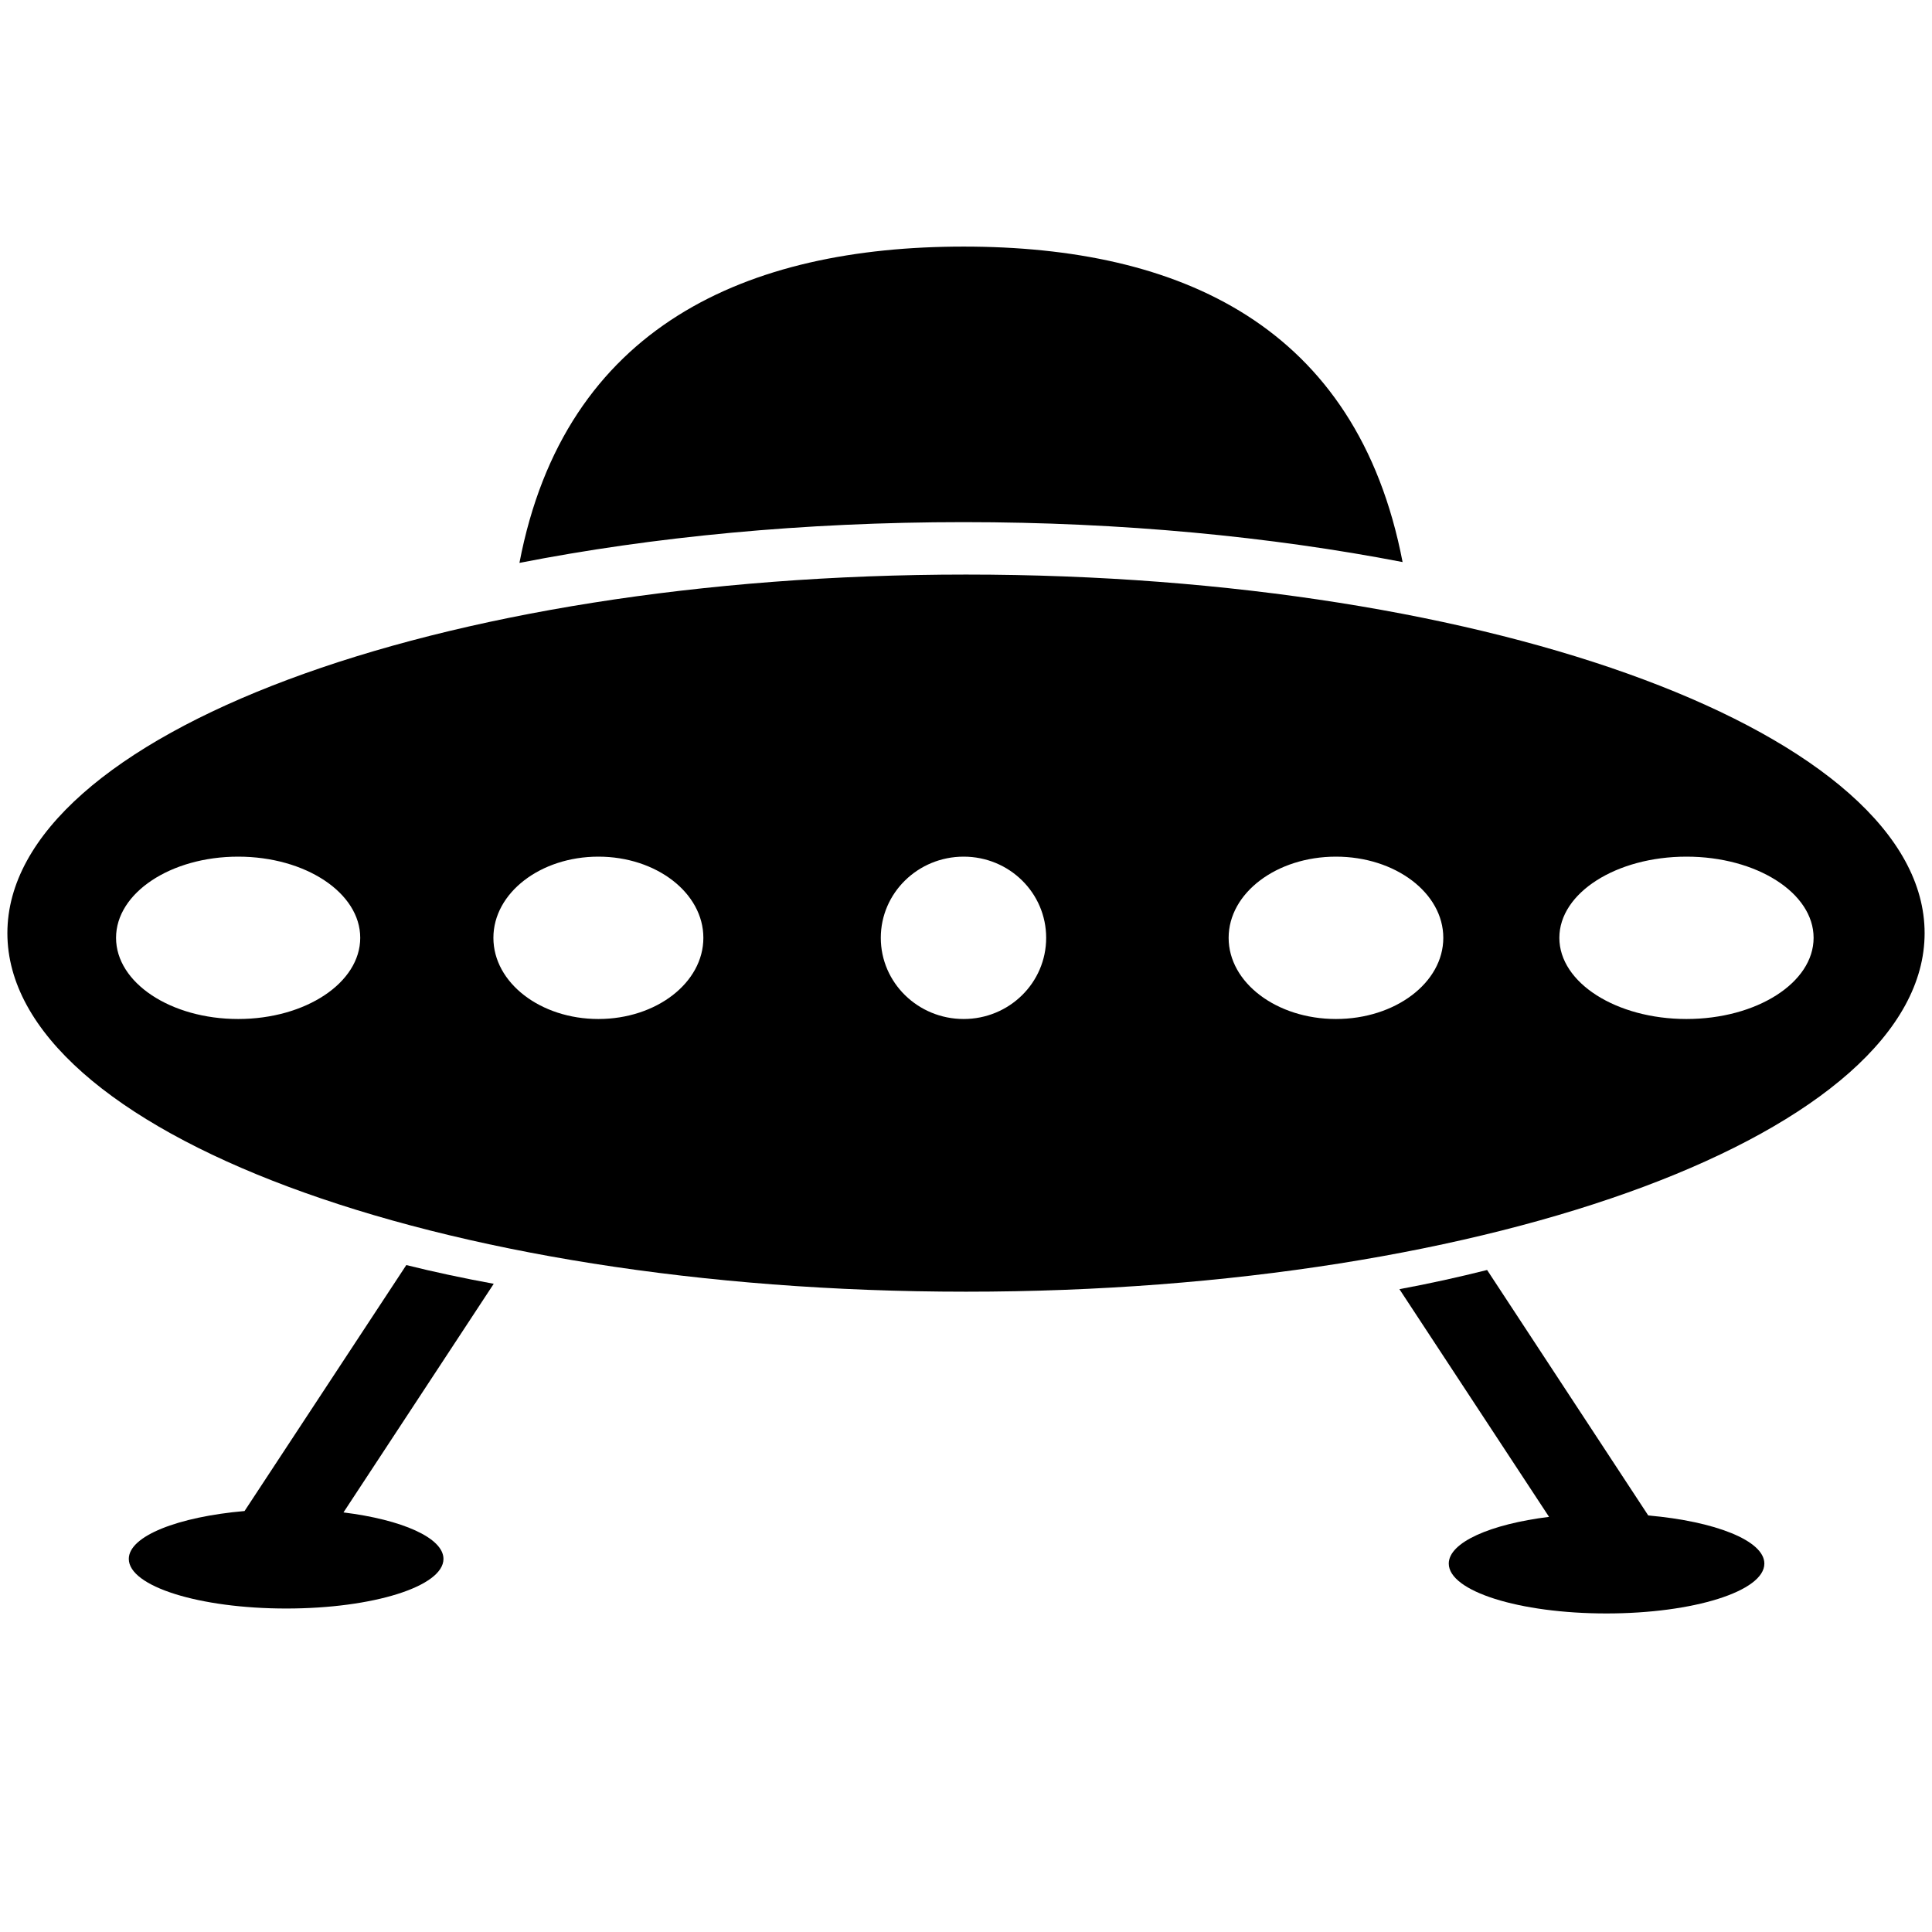
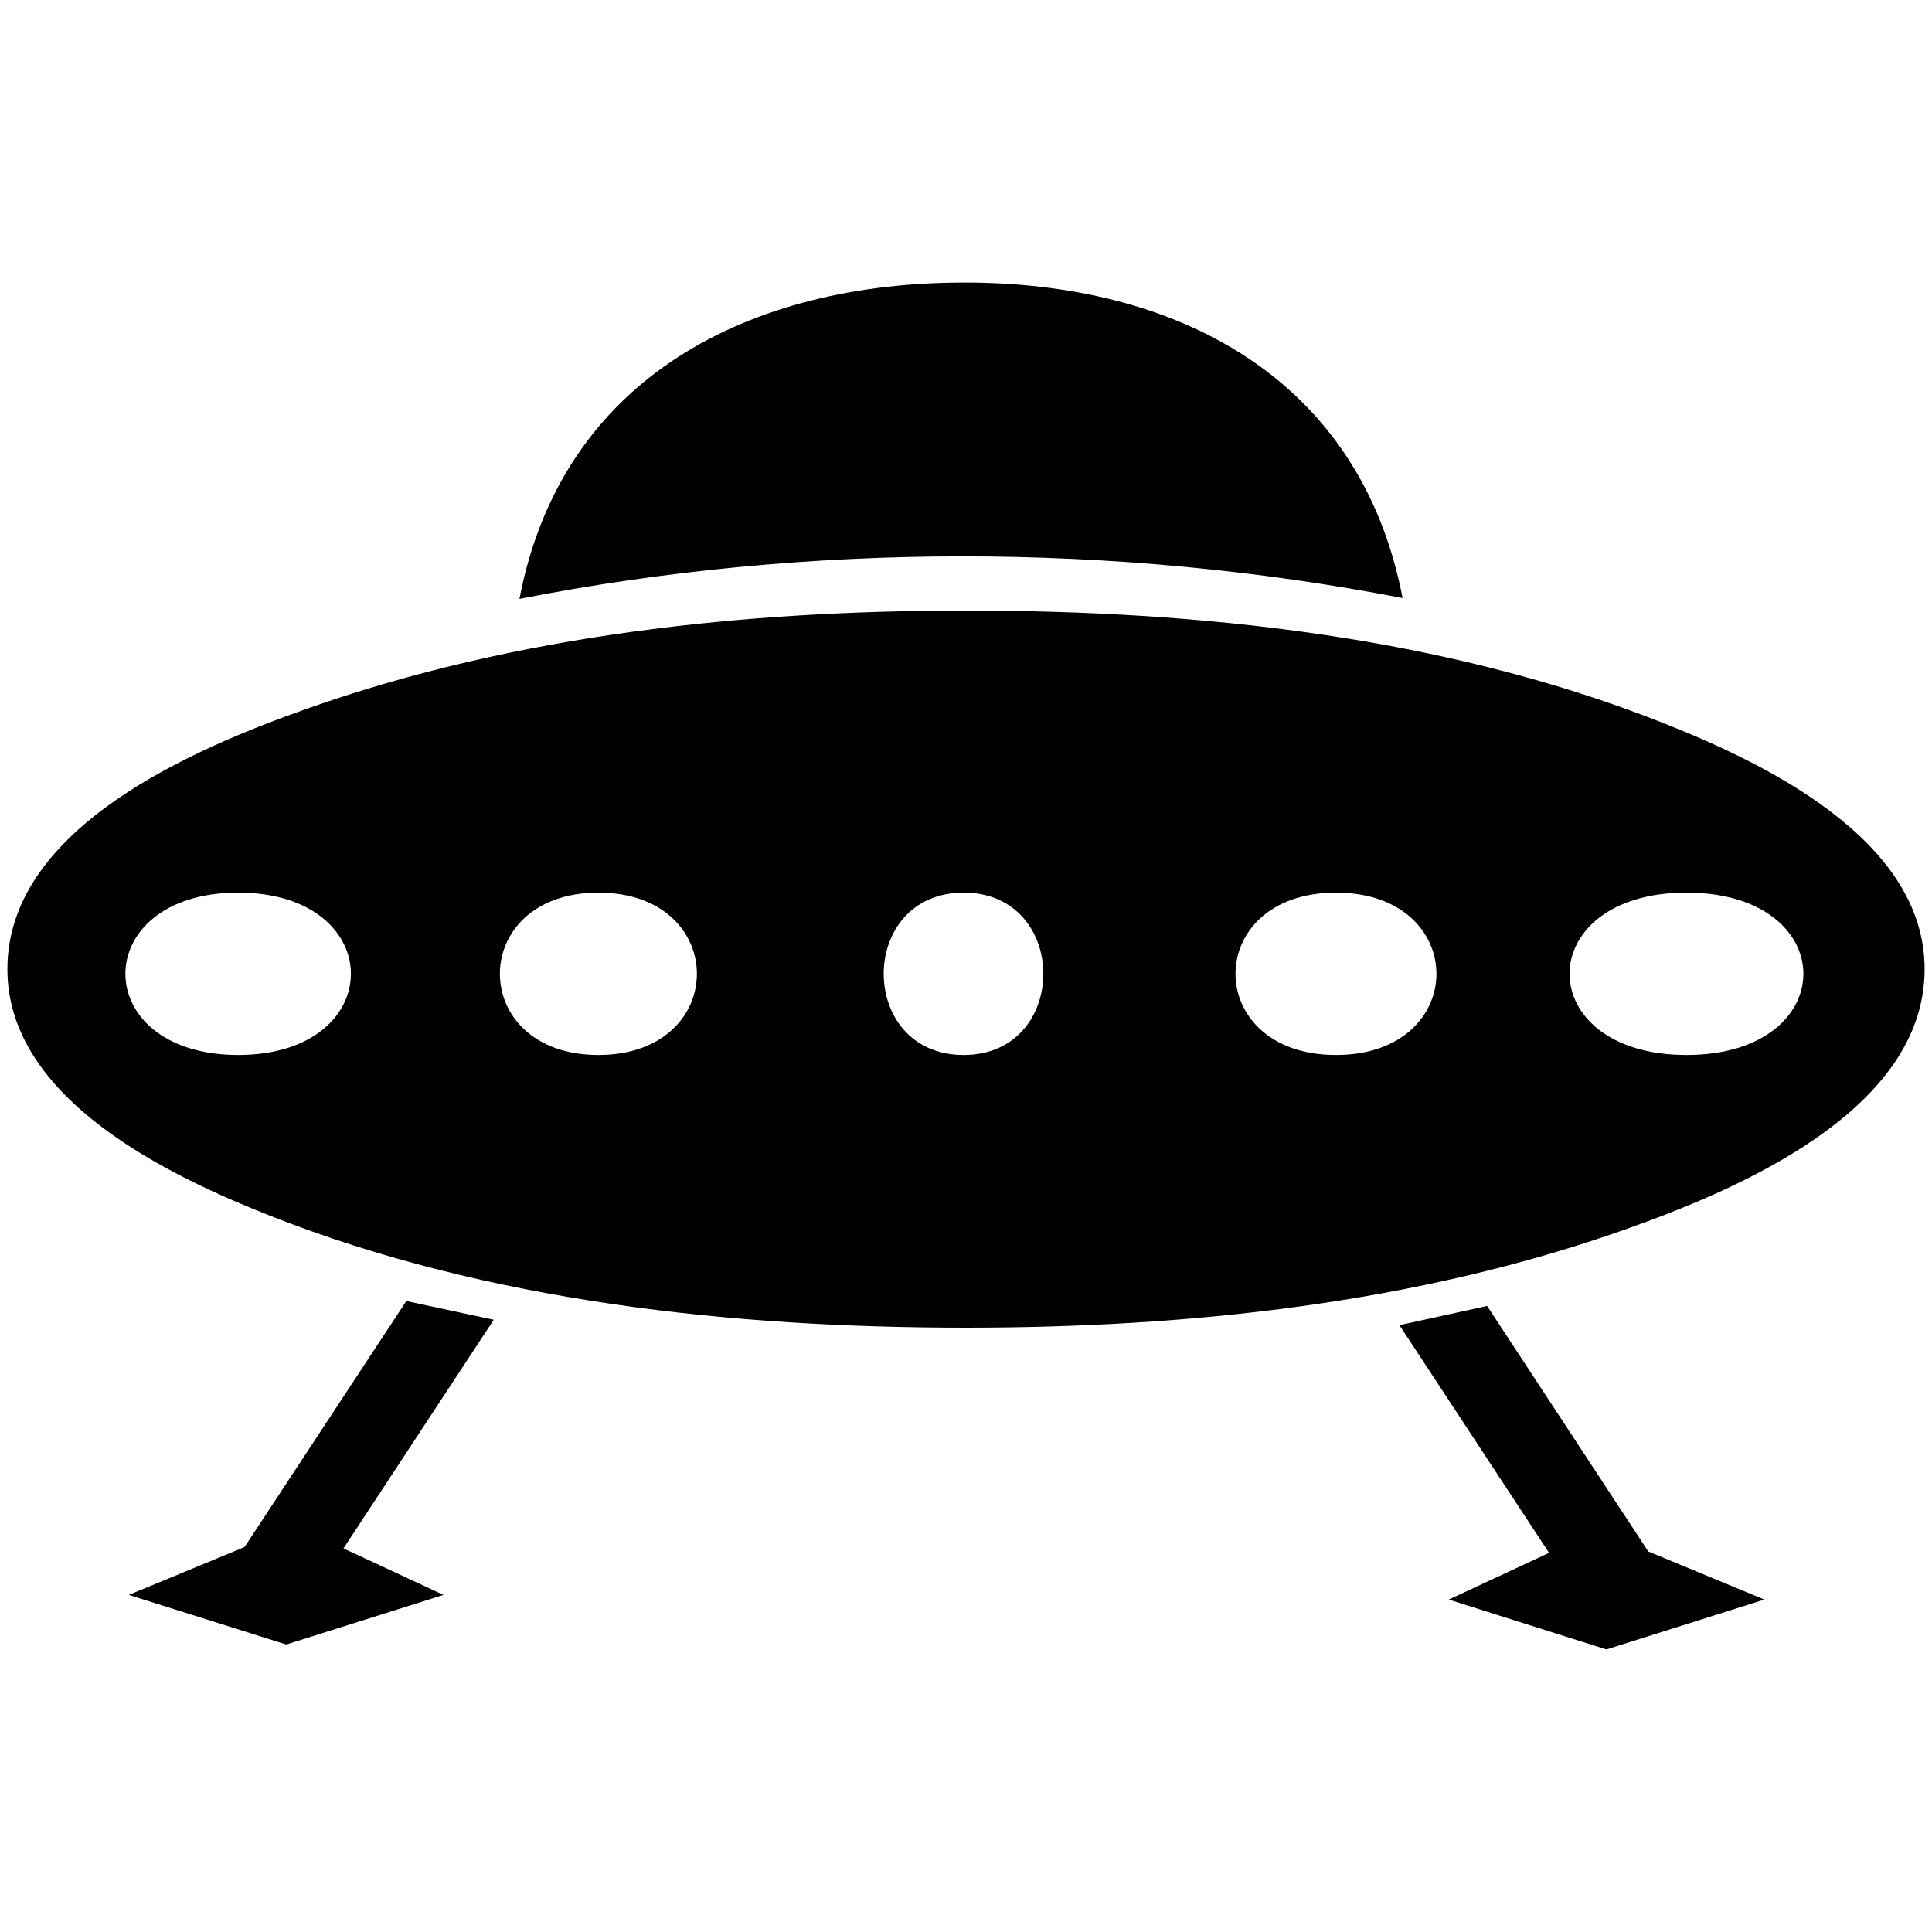
- <svg xmlns="http://www.w3.org/2000/svg" width="180" height="180" id="UFO" version="1.1">
-   <defs id="defs4188" />
+ <svg xmlns="http://www.w3.org/2000/svg" version="1.1" id="UFO" x="0px" y="0px" width="180px" height="180px" viewBox="0 0 180 180" enable-background="new 0 0 180 180" xml:space="preserve">
  <g id="layer1" transform="translate(0,-872.3622)">
-     <path style="fill:#000000;fill-opacity:1;stroke:none" d="m 46,991.97 c -2.823,-0.518 -5.541,-1.094 -8.145,-1.745 L 22.785,1013.141 C 16.586,1013.682 12,1015.469 12,1017.602 c 0,2.561 6.575,4.622 14.671,4.622 8.096,0 14.646,-2.061 14.646,-4.622 0,-1.964 -3.863,-3.656 -9.316,-4.331 L 46,991.97 z" id="path4955" />
-     <path style="fill:#000000;fill-opacity:1;stroke:none" d="m 138.55,990.684 c -2.612,0.658 -5.336,1.264 -8.169,1.787 l 13.94,21.214 c -5.469,0.679 -9.343,2.379 -9.343,4.353 0,2.574 6.57,4.646 14.689,4.646 8.12,0 14.714,-2.072 14.714,-4.646 0,-2.144 -4.599,-3.94 -10.817,-4.483 l -15.014,-22.871 z" id="path4953" />
-     <path style="fill:#000000;fill-opacity:1;stroke:none" d="m 89.781,895.336 c -20.11,0 -37.159,7.349 -41.386,29.47 12.373,-2.426 26.437,-3.798 41.375,-3.798 14.75,0 28.646,1.351 40.906,3.72 -4.251,-22.084 -20.808,-29.392 -40.895,-29.392 z" id="path4951" />
-     <path style="fill:#000000;fill-opacity:1;stroke:none" d="M 90 53.531 C 40.675 53.531 0.688 68.483 0.688 86.938 C 0.688 105.392 40.675 120.344 90 120.344 C 139.325 120.344 179.312 105.392 179.312 86.938 C 179.312 68.483 139.325 53.531 90 53.531 z M 22.188 79.812 C 28.472 79.812 33.562 83.19 33.562 87.375 C 33.562 91.56 28.472 94.938 22.188 94.938 C 15.903 94.938 10.812 91.56 10.812 87.375 C 10.812 83.19 15.903 79.812 22.188 79.812 z M 55.75 79.812 C 61.146 79.812 65.531 83.19 65.531 87.375 C 65.531 91.56 61.146 94.938 55.75 94.938 C 50.354 94.938 45.969 91.56 45.969 87.375 C 45.969 83.19 50.354 79.812 55.75 79.812 z M 89.781 79.812 C 94.034 79.812 97.469 83.19 97.469 87.375 C 97.469 91.56 94.034 94.938 89.781 94.938 C 85.528 94.938 82.062 91.56 82.062 87.375 C 82.062 83.19 85.528 79.812 89.781 79.812 z M 124.469 79.812 C 129.992 79.812 134.469 83.19 134.469 87.375 C 134.469 91.56 129.992 94.938 124.469 94.938 C 118.946 94.938 114.469 91.56 114.469 87.375 C 114.469 83.19 118.946 79.812 124.469 79.812 z M 157.125 79.812 C 163.664 79.812 168.969 83.19 168.969 87.375 C 168.969 91.56 163.664 94.938 157.125 94.938 C 150.586 94.938 145.281 91.56 145.281 87.375 C 145.281 83.19 150.586 79.812 157.125 79.812 z " transform="translate(0,872.3622)" id="path4949" />
+     <path id="path4955" d="M46,995.322l-8.145-1.745l-15.07,22.917L12,1020.955l14.671,4.622l14.646-4.622l-9.316-4.331L46,995.322   L46,995.322z" />
+     <path id="path4953" d="M138.55,994.036l-8.169,1.787l13.94,21.214l-9.343,4.353l14.689,4.646l14.714-4.646l-10.817-4.483   L138.55,994.036L138.55,994.036z" />
+     <path id="path4951" d="M89.781,898.688c-19.752,0-37.415,8.687-41.386,29.47c26.862-5.266,55.407-5.271,82.281-0.078   C126.706,907.453,109.506,898.645,89.781,898.688z" />
+     <path id="path4949" d="M90,929.246c-20.63,0-41.917,2.232-61.459,9.166c-10.219,3.626-27.853,10.959-27.853,24.241   c0,12.133,15.078,19.272,24.51,22.99C45.558,993.669,68.27,996.058,90,996.058c20.63,0,41.917-2.232,61.459-9.166   c10.219-3.626,27.853-10.959,27.853-24.241c0-12.133-15.078-19.272-24.51-22.99C134.442,931.635,111.73,929.246,90,929.246z    M22.188,955.527c14.006,0,14.006,15.125,0,15.125S8.181,955.527,22.188,955.527z M55.75,955.527c12.237,0,12.237,15.125,0,15.125   S43.513,955.527,55.75,955.527z M89.781,955.527c9.899,0,9.899,15.125,0,15.125C79.85,970.652,79.85,955.527,89.781,955.527z    M124.469,955.527c12.48,0,12.48,15.125,0,15.125S111.988,955.527,124.469,955.527z M157.125,955.527   c14.524,0,14.524,15.125,0,15.125S142.601,955.527,157.125,955.527z" />
  </g>
</svg>
